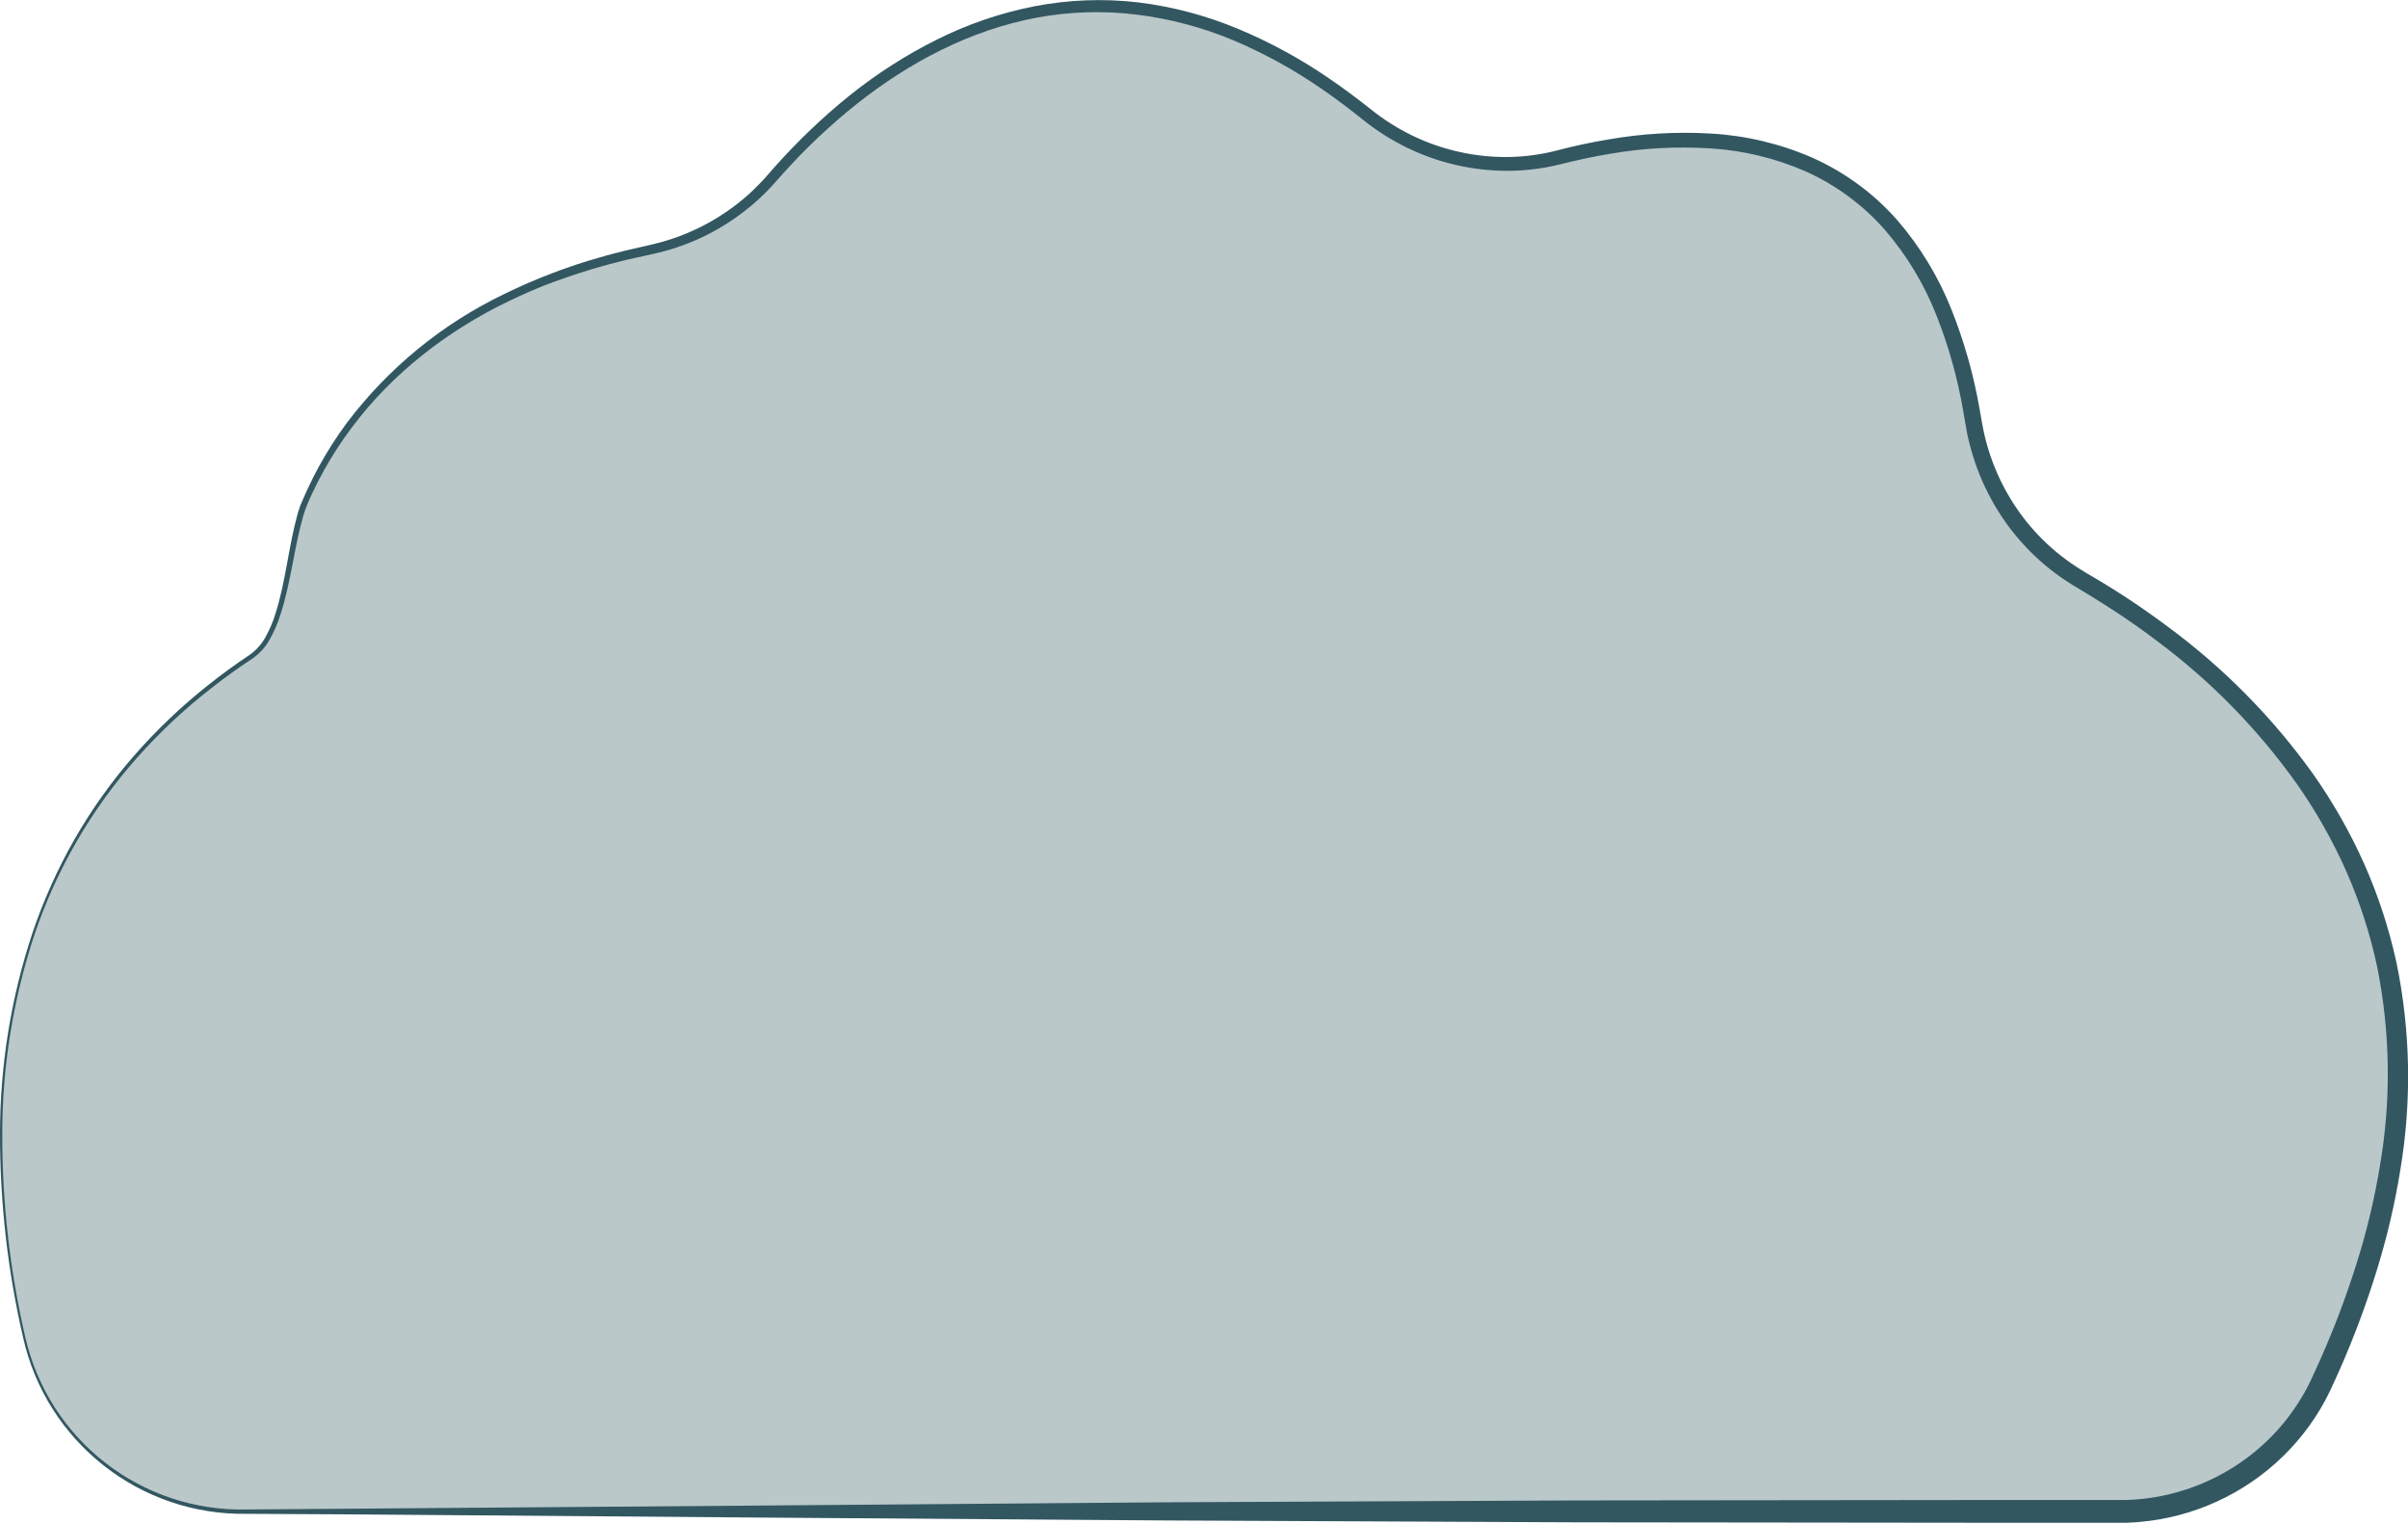
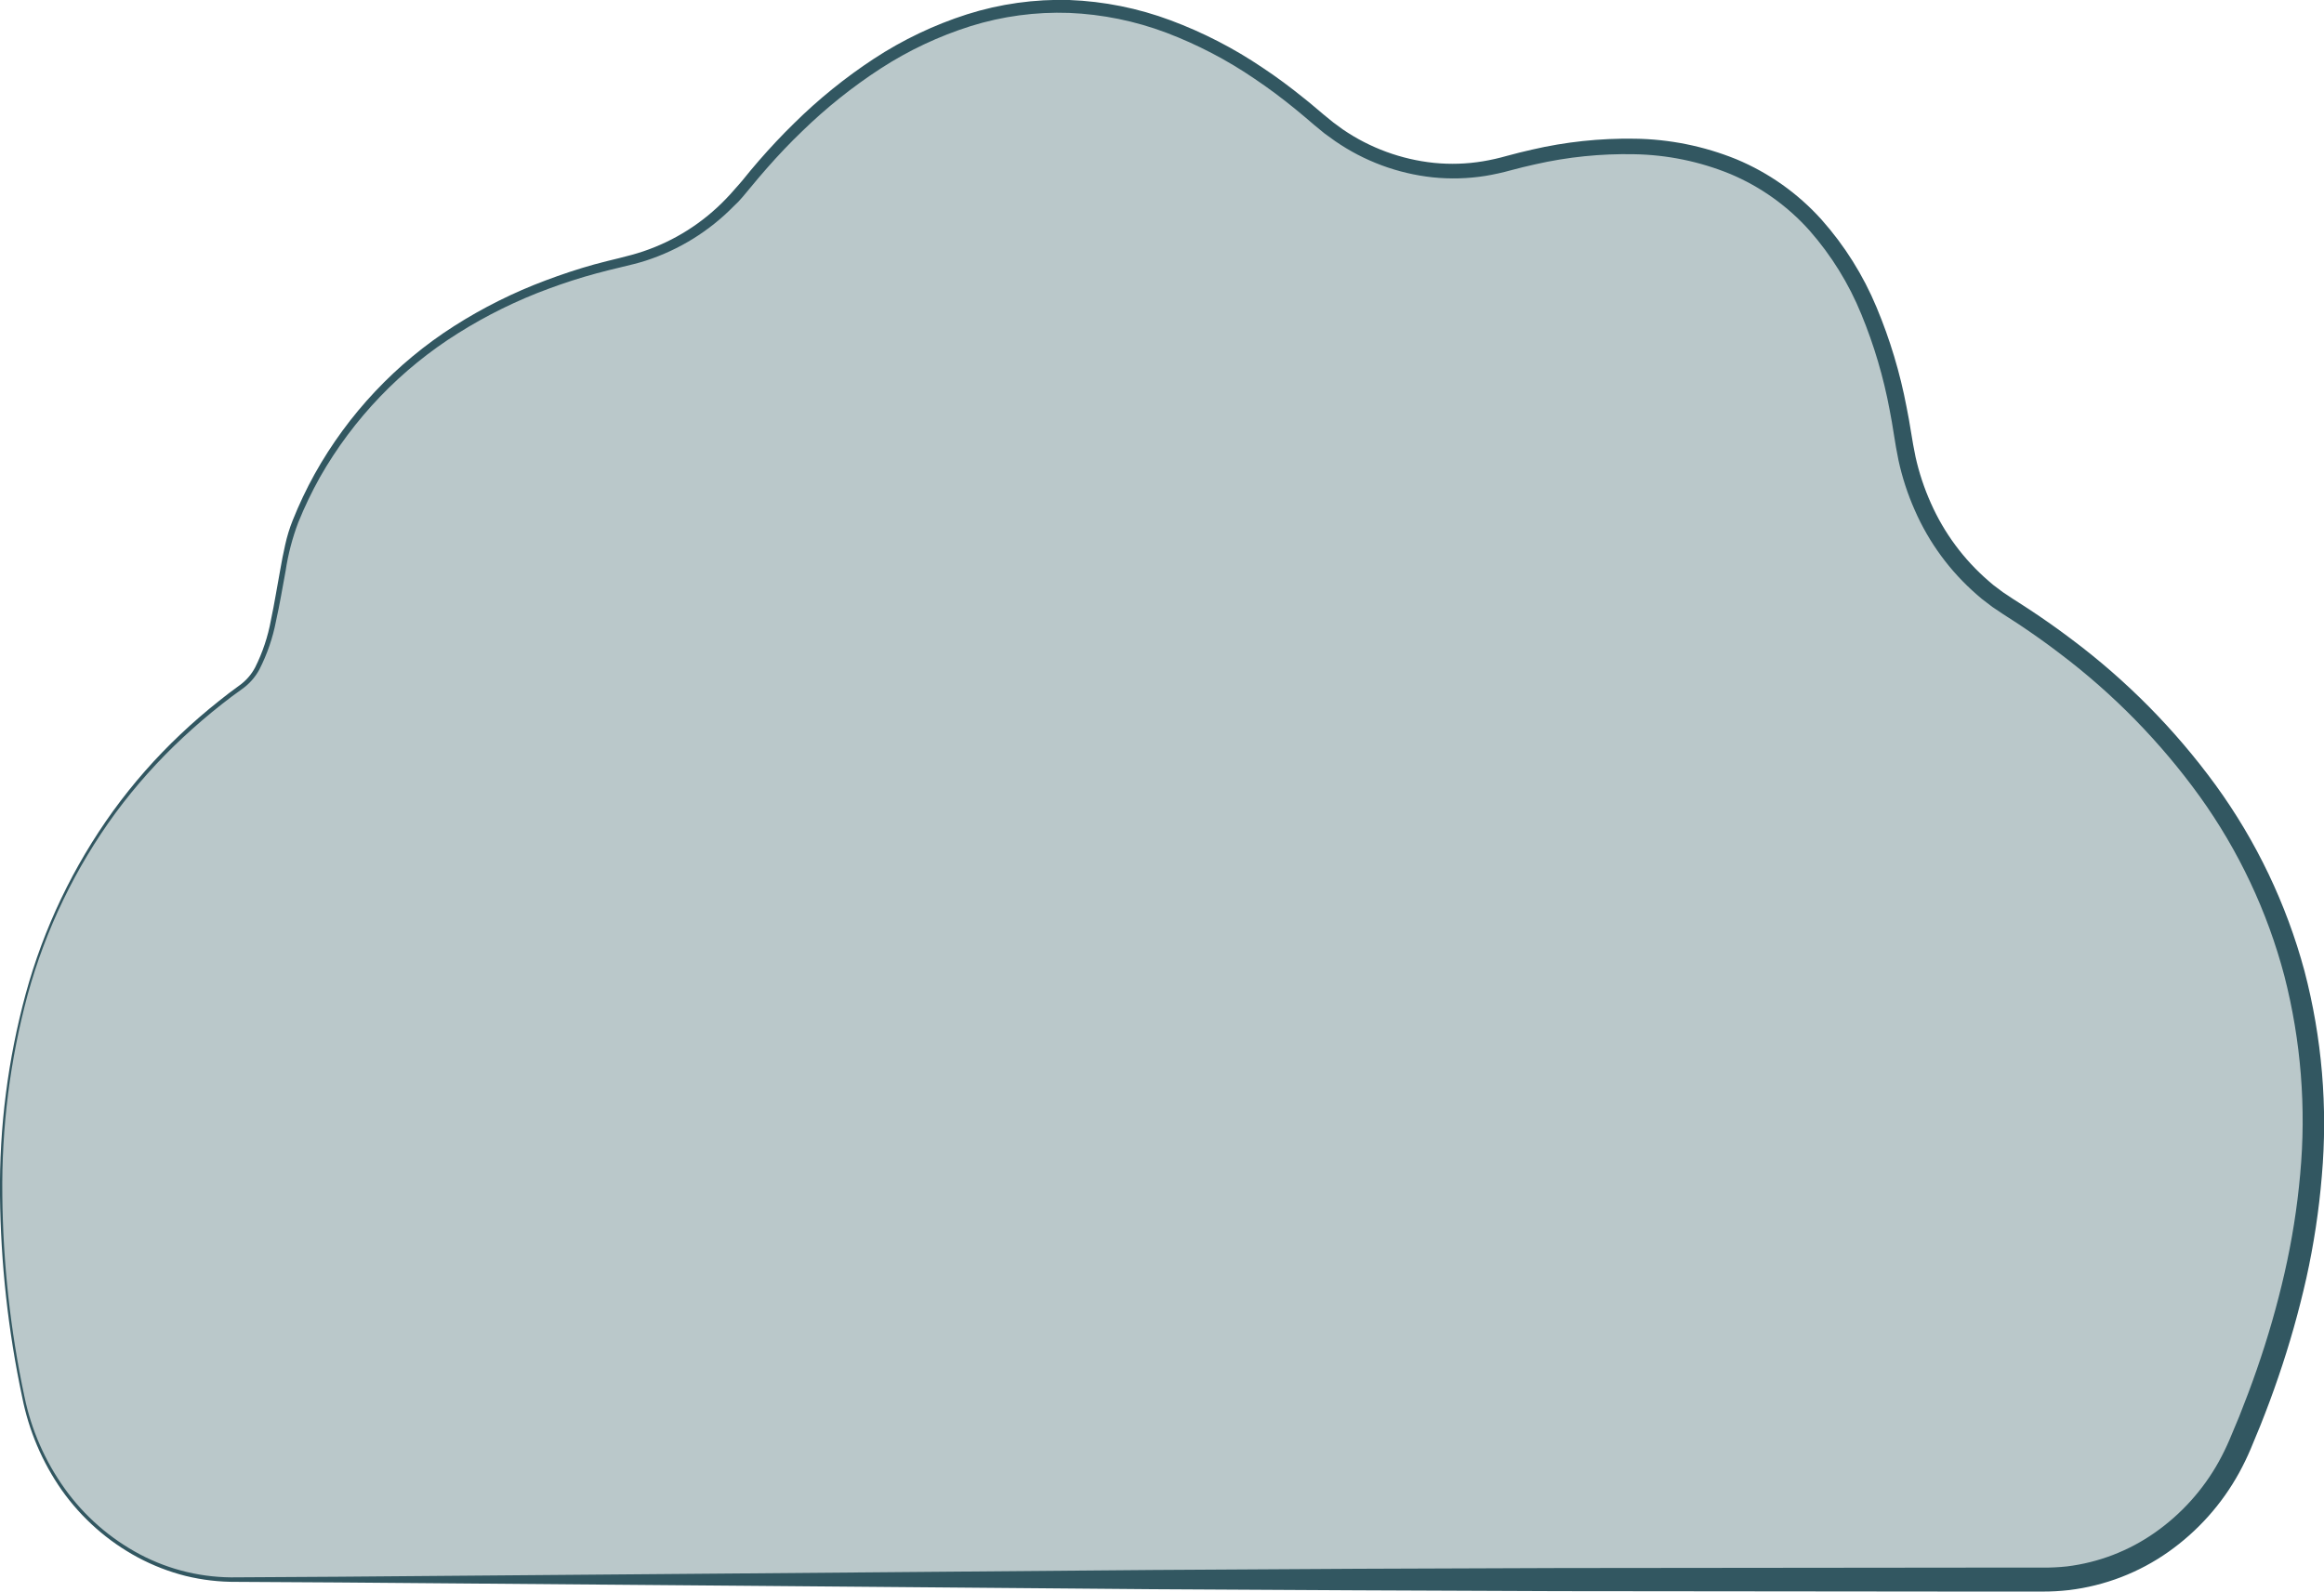
- <svg xmlns="http://www.w3.org/2000/svg" viewBox="0 0 544.34 344.26">
+ <svg xmlns="http://www.w3.org/2000/svg" viewBox="0 0 502.56 344.26">
  <defs>
    <style>.cls-1{fill:#bac8ca;}.cls-2{fill:#325761;}</style>
  </defs>
  <g id="圖層_2" data-name="圖層 2">
    <g id="圖層_4" data-name="圖層 4">
-       <path class="cls-1" d="M5.44,302.16C-5.25,254.73-4.36,189,56.81,148.38c8.33-5.52,8.17-25.65,12.08-34.85C76.34,96,96.06,67,146.59,56.53a50.43,50.43,0,0,0,27.86-16.24C195.1,16.51,245-25.63,308.8,25.76a50.1,50.1,0,0,0,43.91,9.72c31.09-8,82.22-9.73,93.36,59.85a50.54,50.54,0,0,0,24.45,35.85c37.11,21.47,102.89,76.63,54.29,181.44a50.38,50.38,0,0,1-45.74,29H54.75A50.58,50.58,0,0,1,5.44,302.16Z" />
-       <path class="cls-2" d="M5.2,302.22A203.05,203.05,0,0,1,0,256.33a144.22,144.22,0,0,1,7.35-45.51,121,121,0,0,1,9.48-21.1,117.48,117.48,0,0,1,13.42-18.85,126.65,126.65,0,0,1,16.78-16c3-2.4,6.15-4.68,9.36-6.83a11.85,11.85,0,0,0,3.66-4.1,27,27,0,0,0,2.21-5.21c2.33-7.28,2.93-15,5-22.54.28-.94.57-1.87,1-2.8s.76-1.78,1.18-2.66c.8-1.77,1.68-3.5,2.61-5.21a86.65,86.65,0,0,1,6.26-9.81A97.44,97.44,0,0,1,114,66.45c3.48-1.71,7-3.24,10.67-4.64s7.31-2.63,11-3.65c1.86-.57,3.75-1,5.62-1.5l5.65-1.3a50.07,50.07,0,0,0,10.67-3.68,49.35,49.35,0,0,0,9.55-6,44,44,0,0,0,4.18-3.78c1.34-1.31,2.53-2.77,3.84-4.23a140.76,140.76,0,0,1,16.86-16.07A109.8,109.8,0,0,1,211.68,9a86.42,86.42,0,0,1,22.14-7.58A77,77,0,0,1,257.24.53a85.71,85.71,0,0,1,22.65,6,113.5,113.5,0,0,1,20.52,11.17c3.22,2.19,6.34,4.53,9.39,6.94a49.78,49.78,0,0,0,9.46,6,48.54,48.54,0,0,0,21.66,4.85A46.86,46.86,0,0,0,352,34c3.75-1,7.58-1.81,11.42-2.45a100.2,100.2,0,0,1,23.41-1.36,66.77,66.77,0,0,1,22.94,5.49,56.06,56.06,0,0,1,19.05,14,70.89,70.89,0,0,1,12.27,20.16,112.91,112.91,0,0,1,6.4,22.57l.5,2.87c.19.91.33,1.82.54,2.73s.43,1.81.69,2.69.52,1.79.84,2.66a49.24,49.24,0,0,0,4.81,10,47.93,47.93,0,0,0,15.66,15.47c.76.49,1.6,1,2.45,1.47l2.51,1.5q2.49,1.51,4.94,3.11,4.89,3.2,9.57,6.7a149.56,149.56,0,0,1,32.8,33.21,121.05,121.05,0,0,1,11.63,20.41,115.68,115.68,0,0,1,7.31,22.37,127.38,127.38,0,0,1,.87,46.79,164.59,164.59,0,0,1-5.35,22.81,207,207,0,0,1-8.15,21.9c-.82,1.79-1.56,3.53-2.43,5.35a52.15,52.15,0,0,1-10.58,14.69A53.09,53.09,0,0,1,483.61,344c-1,.1-2,.14-3,.18l-1.51,0H448.73l-92.44-.1-92.44-.42L171.4,343,79,342.28l-23.11-.12A51,51,0,0,1,5.2,302.22Zm.49-.11a50.12,50.12,0,0,0,50.16,39.06L79,341l92.44-.71,92.45-.74,92.44-.42,92.44-.1h30.34l1.37,0c.91,0,1.83-.06,2.74-.15a47.38,47.38,0,0,0,10.73-2.15,48,48,0,0,0,18.67-11.19,47,47,0,0,0,6.92-8.48,43.06,43.06,0,0,0,2.69-4.78c.8-1.65,1.57-3.45,2.36-5.17a202,202,0,0,0,8.07-21.35,157.86,157.86,0,0,0,5.31-22.12,122.59,122.59,0,0,0-.6-45.11A110.72,110.72,0,0,0,530.42,197,116.49,116.49,0,0,0,519.3,177.3a145.13,145.13,0,0,0-31.73-32.45c-3-2.29-6.15-4.5-9.33-6.59-1.6-1-3.2-2.07-4.83-3.07L471,133.72c-.82-.48-1.64-1-2.5-1.51a51.79,51.79,0,0,1-16.86-16.78,53.15,53.15,0,0,1-5.13-10.8c-.34-.94-.59-1.91-.89-2.86s-.49-1.94-.74-2.9-.37-2-.56-2.94l-.49-2.83a109,109,0,0,0-6.09-21.84,67.42,67.42,0,0,0-11.56-19.2,52.35,52.35,0,0,0-17.82-13.24,63.16,63.16,0,0,0-21.76-5.28,96.57,96.57,0,0,0-22.63,1.22c-3.76.62-7.46,1.42-11.18,2.36A50.55,50.55,0,0,1,341,38.61a51.87,51.87,0,0,1-23-5.26,53.26,53.26,0,0,1-10-6.37c-3-2.39-6-4.68-9.16-6.84a111.67,111.67,0,0,0-19.95-11A82.89,82.89,0,0,0,256.91,3.3,74.11,74.11,0,0,0,234.32,4c-14.93,2.78-28.78,10.08-40.7,19.54A137.94,137.94,0,0,0,177,39.23c-1.27,1.39-2.53,2.91-3.94,4.3a48.35,48.35,0,0,1-4.42,3.92,51.44,51.44,0,0,1-10,6.21,51.85,51.85,0,0,1-11.16,3.77l-5.62,1.25c-1.85.48-3.72.89-5.55,1.44-3.7,1-7.32,2.23-10.92,3.52s-7.09,2.84-10.54,4.5c-13.74,6.64-26.16,16.23-35.32,28.49a84,84,0,0,0-6.25,9.6c-.93,1.67-1.81,3.36-2.62,5.1-.41.85-.79,1.74-1.17,2.6a27,27,0,0,0-.94,2.66c-2.09,7.32-2.78,15.1-5.21,22.51a28.58,28.58,0,0,1-2.35,5.39,12.71,12.71,0,0,1-4,4.41q-4.8,3.16-9.34,6.73a125.57,125.57,0,0,0-16.77,15.75,116.32,116.32,0,0,0-23,39.6A143.47,143.47,0,0,0,.51,256.34,202.12,202.12,0,0,0,5.69,302.11Z" />
+       <path class="cls-1" d="M5,302.16C-4.83,254.73-4,189,52.45,148.38c7.68-5.52,7.54-25.65,11.14-34.85C70.47,96,88.67,67,135.3,56.53A45.92,45.92,0,0,0,161,40.29c19.05-23.78,65.1-65.92,124-14.53,11.39,9.94,26.36,13.67,40.53,9.72,28.69-8,75.87-9.73,86.16,59.85,2.22,15,10.41,28.24,22.55,35.85,34.25,21.47,95,76.63,50.1,181.44-7.6,17.77-24.13,29.05-42.2,29.05H50.55C28.72,341.67,9.85,325.24,5,302.16Z" />
+       <path class="cls-2" d="M4.8,302.22A220.69,220.69,0,0,1,0,258.52,159.33,159.33,0,0,1,5.55,215a123.26,123.26,0,0,1,18.9-39.57A118.58,118.58,0,0,1,39,158.86c2.67-2.53,5.46-4.94,8.34-7.23l2.17-1.7,2.22-1.64a11.21,11.21,0,0,0,3.45-3.94,38.21,38.21,0,0,0,3.41-10.24c.76-3.56,1.32-7.18,2-10.8.32-1.81.65-3.62,1.07-5.42a33.7,33.7,0,0,1,1.64-5.35,87.84,87.84,0,0,1,4.74-10,90,90,0,0,1,30.14-32A105.64,105.64,0,0,1,118,60.65c3.46-1.3,7-2.48,10.53-3.46s7.22-1.69,10.57-2.82A44.43,44.43,0,0,0,157,43c.64-.63,1.21-1.31,1.82-2S160,39.7,160.57,39c1.15-1.44,2.34-2.86,3.55-4.26,2.43-2.78,4.95-5.49,7.6-8.07A112.13,112.13,0,0,1,189,12.69,82.61,82.61,0,0,1,209.11,3.1,66.86,66.86,0,0,1,231.24,0,70.38,70.38,0,0,1,253.15,4.4,94.22,94.22,0,0,1,273,14.62c3.1,2.05,6.07,4.27,8.95,6.6,1.46,1.14,2.86,2.38,4.27,3.55.69.56,1.36,1.13,2.06,1.68L290.39,28a42.77,42.77,0,0,0,19.72,7.23,40.09,40.09,0,0,0,10.55-.34,47.1,47.1,0,0,0,5.19-1.17c1.79-.49,3.6-.94,5.41-1.35A91.88,91.88,0,0,1,353.47,30a60.65,60.65,0,0,1,22,4.44,51.35,51.35,0,0,1,18.42,13.05,67.67,67.67,0,0,1,11.92,19A108.13,108.13,0,0,1,412.28,88c.76,3.62,1.21,7.39,1.94,10.78a52.19,52.19,0,0,0,3.33,10.05A47.81,47.81,0,0,0,430,125.64l1,.86,1.05.79,1.05.79,1.1.73,1.09.73,1.18.75,2.33,1.51q4.65,3.06,9.09,6.41a149.48,149.48,0,0,1,31.23,31.6A122.84,122.84,0,0,1,498.33,210a130.22,130.22,0,0,1,3.76,44.38,165.27,165.27,0,0,1-3.34,22.05,203.29,203.29,0,0,1-6.06,21.42c-1.19,3.5-2.5,7-3.86,10.42l-2.12,5.13a57.41,57.41,0,0,1-2.51,5.18,51,51,0,0,1-15.29,17.1,47.09,47.09,0,0,1-21.48,8.26,49.2,49.2,0,0,1-5.79.32H425.15l-88-.09q-44-.15-88-.42l-88-.74-88-.72-22-.13a44.83,44.83,0,0,1-11-1.28,45.43,45.43,0,0,1-10.33-4,48,48,0,0,1-16.45-14.54A53,53,0,0,1,4.8,302.22Zm.49-.11A52.39,52.39,0,0,0,14,322a47.23,47.23,0,0,0,16.29,14.23,43,43,0,0,0,21,4.95l22-.13,88-.72,88-.74q44-.31,88-.42l88-.09h16.49a46.61,46.61,0,0,0,5.19-.26A42,42,0,0,0,466,331.5a46.08,46.08,0,0,0,13.82-15.36c.85-1.53,1.6-3.09,2.3-4.71l2.09-5c1.34-3.37,2.63-6.76,3.81-10.19a196.87,196.87,0,0,0,6-20.85A159.78,159.78,0,0,0,497.41,254,125.9,125.9,0,0,0,494,211.13a118.38,118.38,0,0,0-18.31-38.86,145.23,145.23,0,0,0-30.21-30.88c-2.88-2.21-5.84-4.3-8.85-6.31l-2.28-1.48-1.14-.73-1.19-.8-1.19-.8-1.14-.87-1.14-.87-1.08-.93a51.51,51.51,0,0,1-13.41-18.26,55.65,55.65,0,0,1-3.52-10.8c-.8-3.78-1.18-7.31-1.91-10.87A104.48,104.48,0,0,0,402.52,68a64,64,0,0,0-11.2-18.12,47.84,47.84,0,0,0-17.13-12.24,57.4,57.4,0,0,0-20.81-4.28A88.53,88.53,0,0,0,332,35.54c-1.77.39-3.52.82-5.27,1.29a53.62,53.62,0,0,1-5.53,1.22,43.73,43.73,0,0,1-11.37.31,45.7,45.7,0,0,1-21.11-7.84l-2.3-1.66c-.74-.59-1.46-1.2-2.19-1.8-1.4-1.18-2.75-2.38-4.17-3.51-2.81-2.29-5.71-4.47-8.71-6.48a91.37,91.37,0,0,0-19.15-10,67.62,67.62,0,0,0-21-4.28A64,64,0,0,0,209.9,5.65a80,80,0,0,0-19.51,9.2,111.39,111.39,0,0,0-16.95,13.56c-2.62,2.51-5.12,5.15-7.52,7.88-1.2,1.36-2.38,2.75-3.53,4.15-.56.7-1.19,1.43-1.79,2.15s-1.25,1.4-1.92,2a46.82,46.82,0,0,1-19,11.78c-1.77.58-3.65,1-5.4,1.43s-3.54.84-5.29,1.33c-3.51.94-7,2.08-10.38,3.33a104.32,104.32,0,0,0-19.52,9.6,88.37,88.37,0,0,0-29.88,31.12A86.82,86.82,0,0,0,64.5,113a51.13,51.13,0,0,0-2.74,10.5c-.67,3.59-1.26,7.22-2.07,10.82a39.31,39.31,0,0,1-3.61,10.51,12.31,12.31,0,0,1-3.76,4.23l-2.21,1.61-2.17,1.67q-4.3,3.39-8.32,7.13A118.91,118.91,0,0,0,25,175.82,120.72,120.72,0,0,0,6,215.09,159.15,159.15,0,0,0,.5,258.52,219.59,219.59,0,0,0,5.29,302.11Z" />
    </g>
  </g>
</svg>
